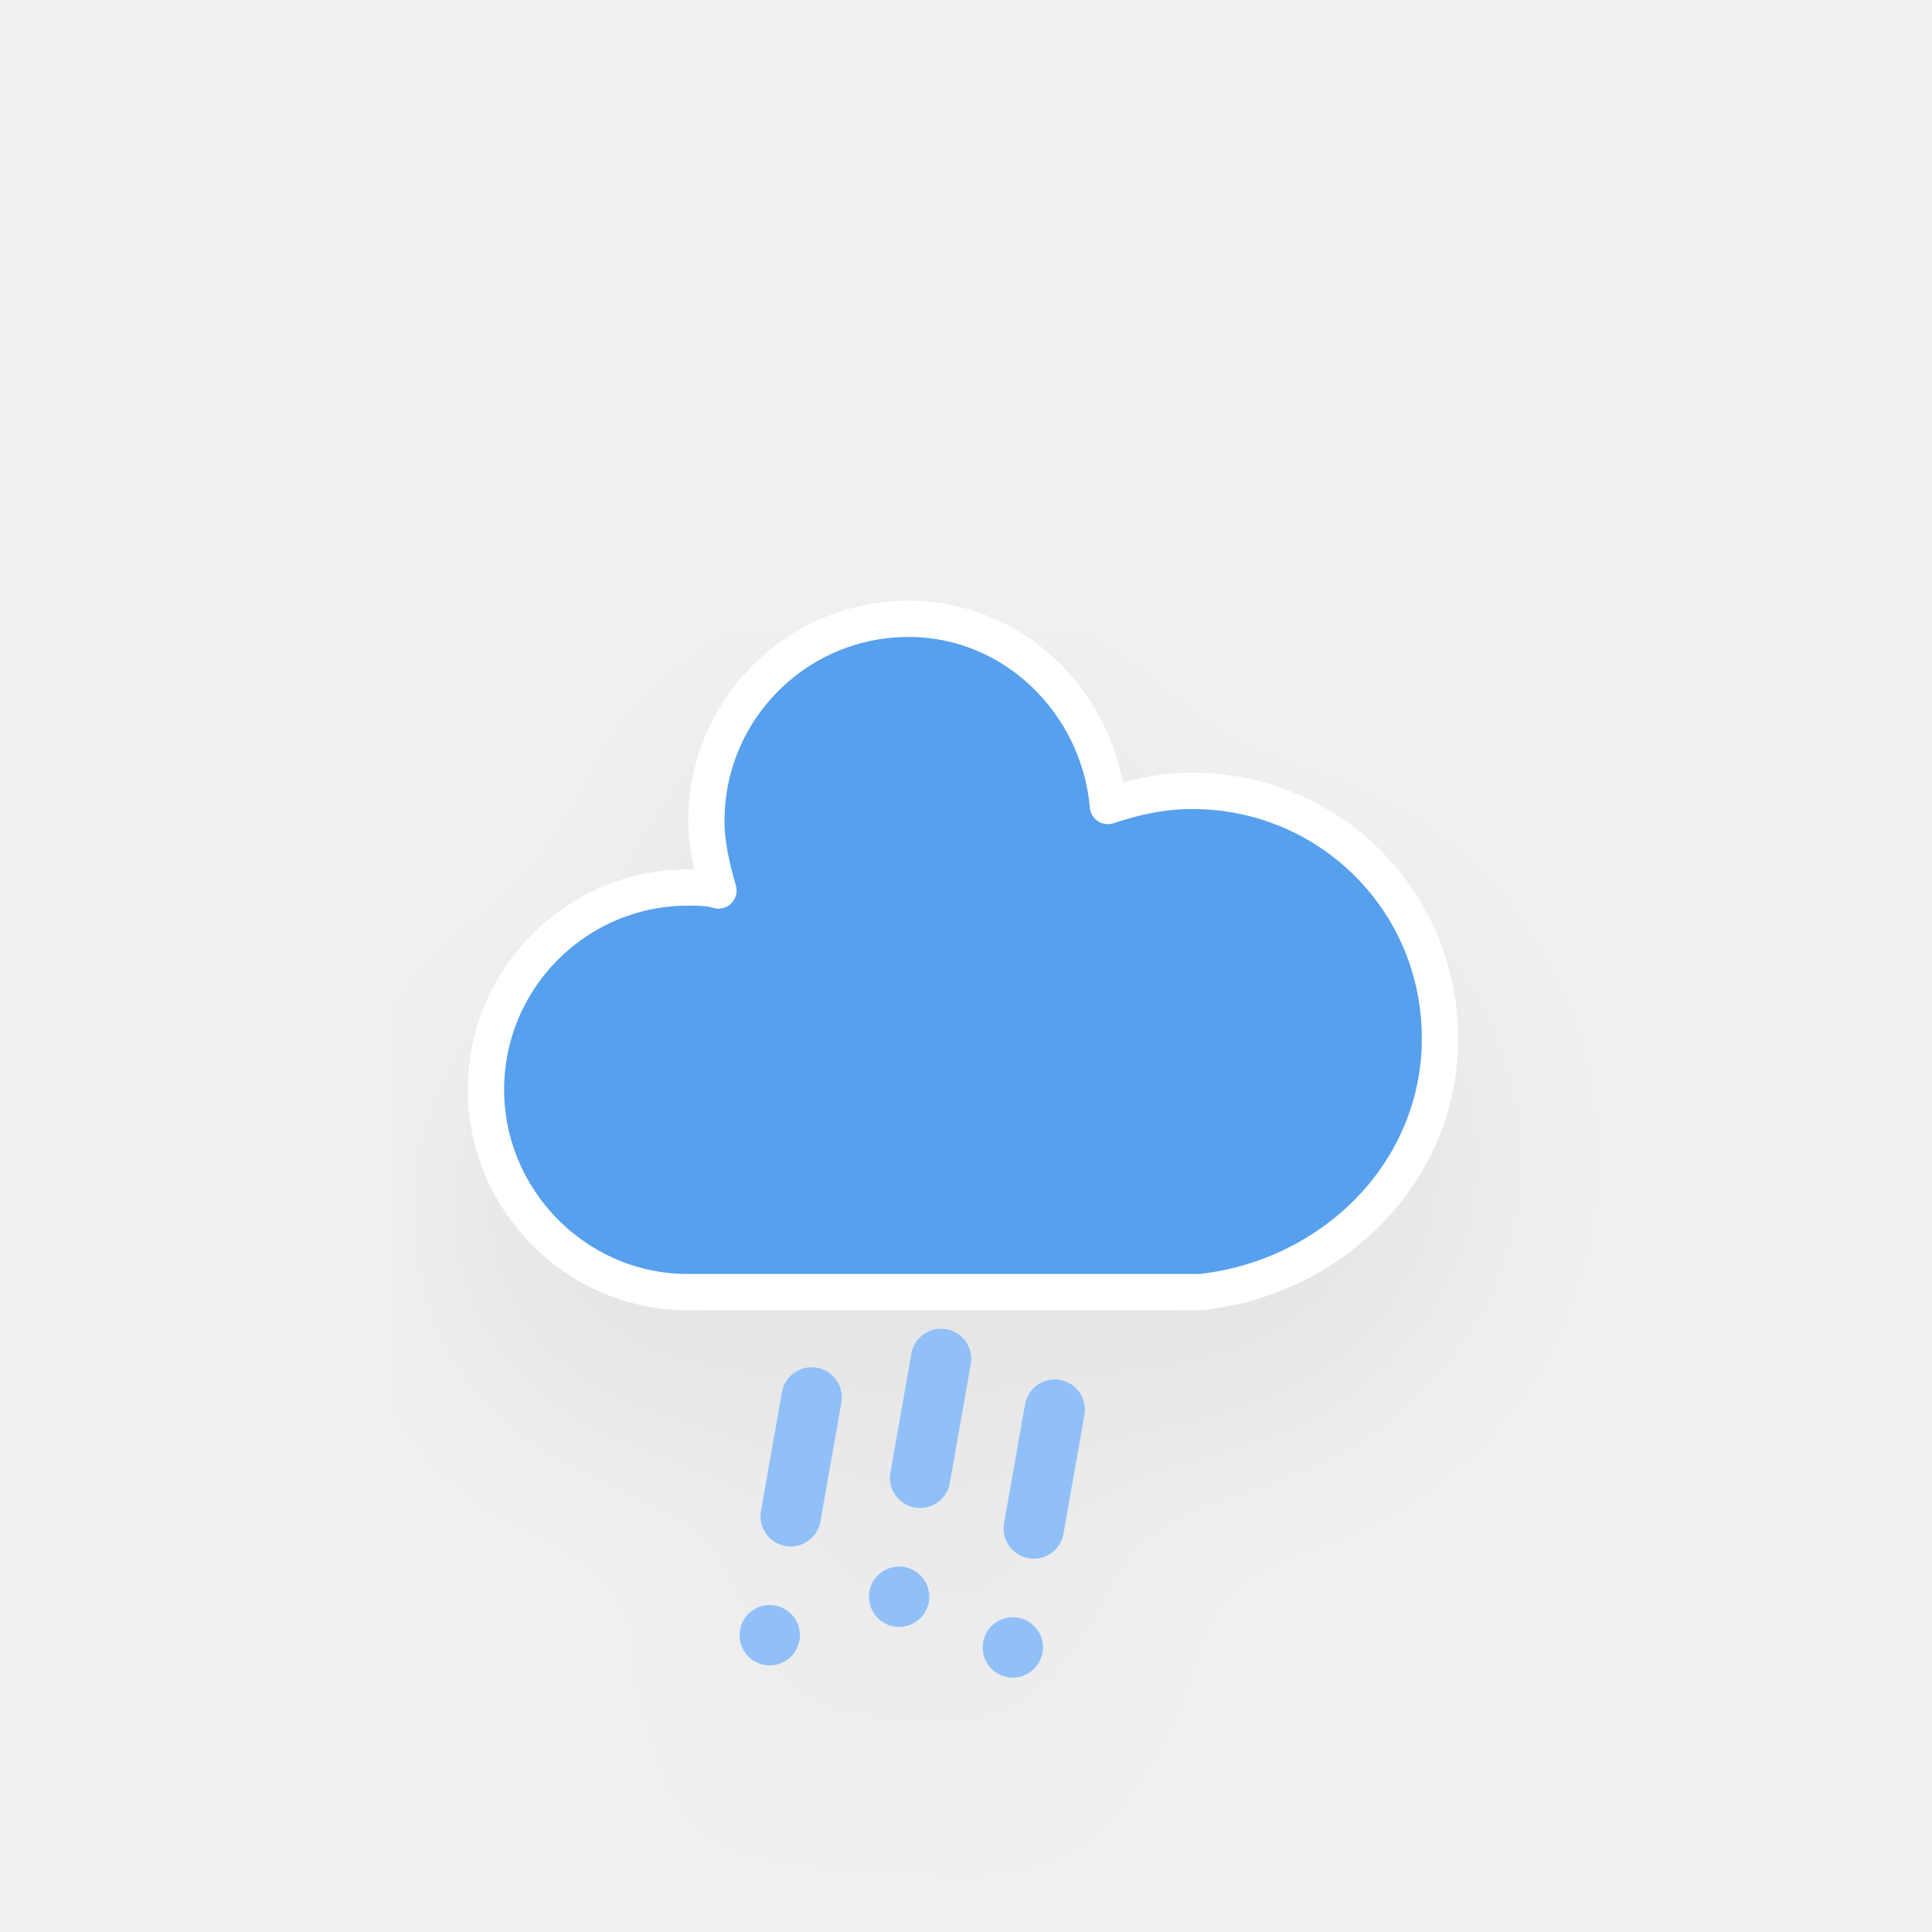
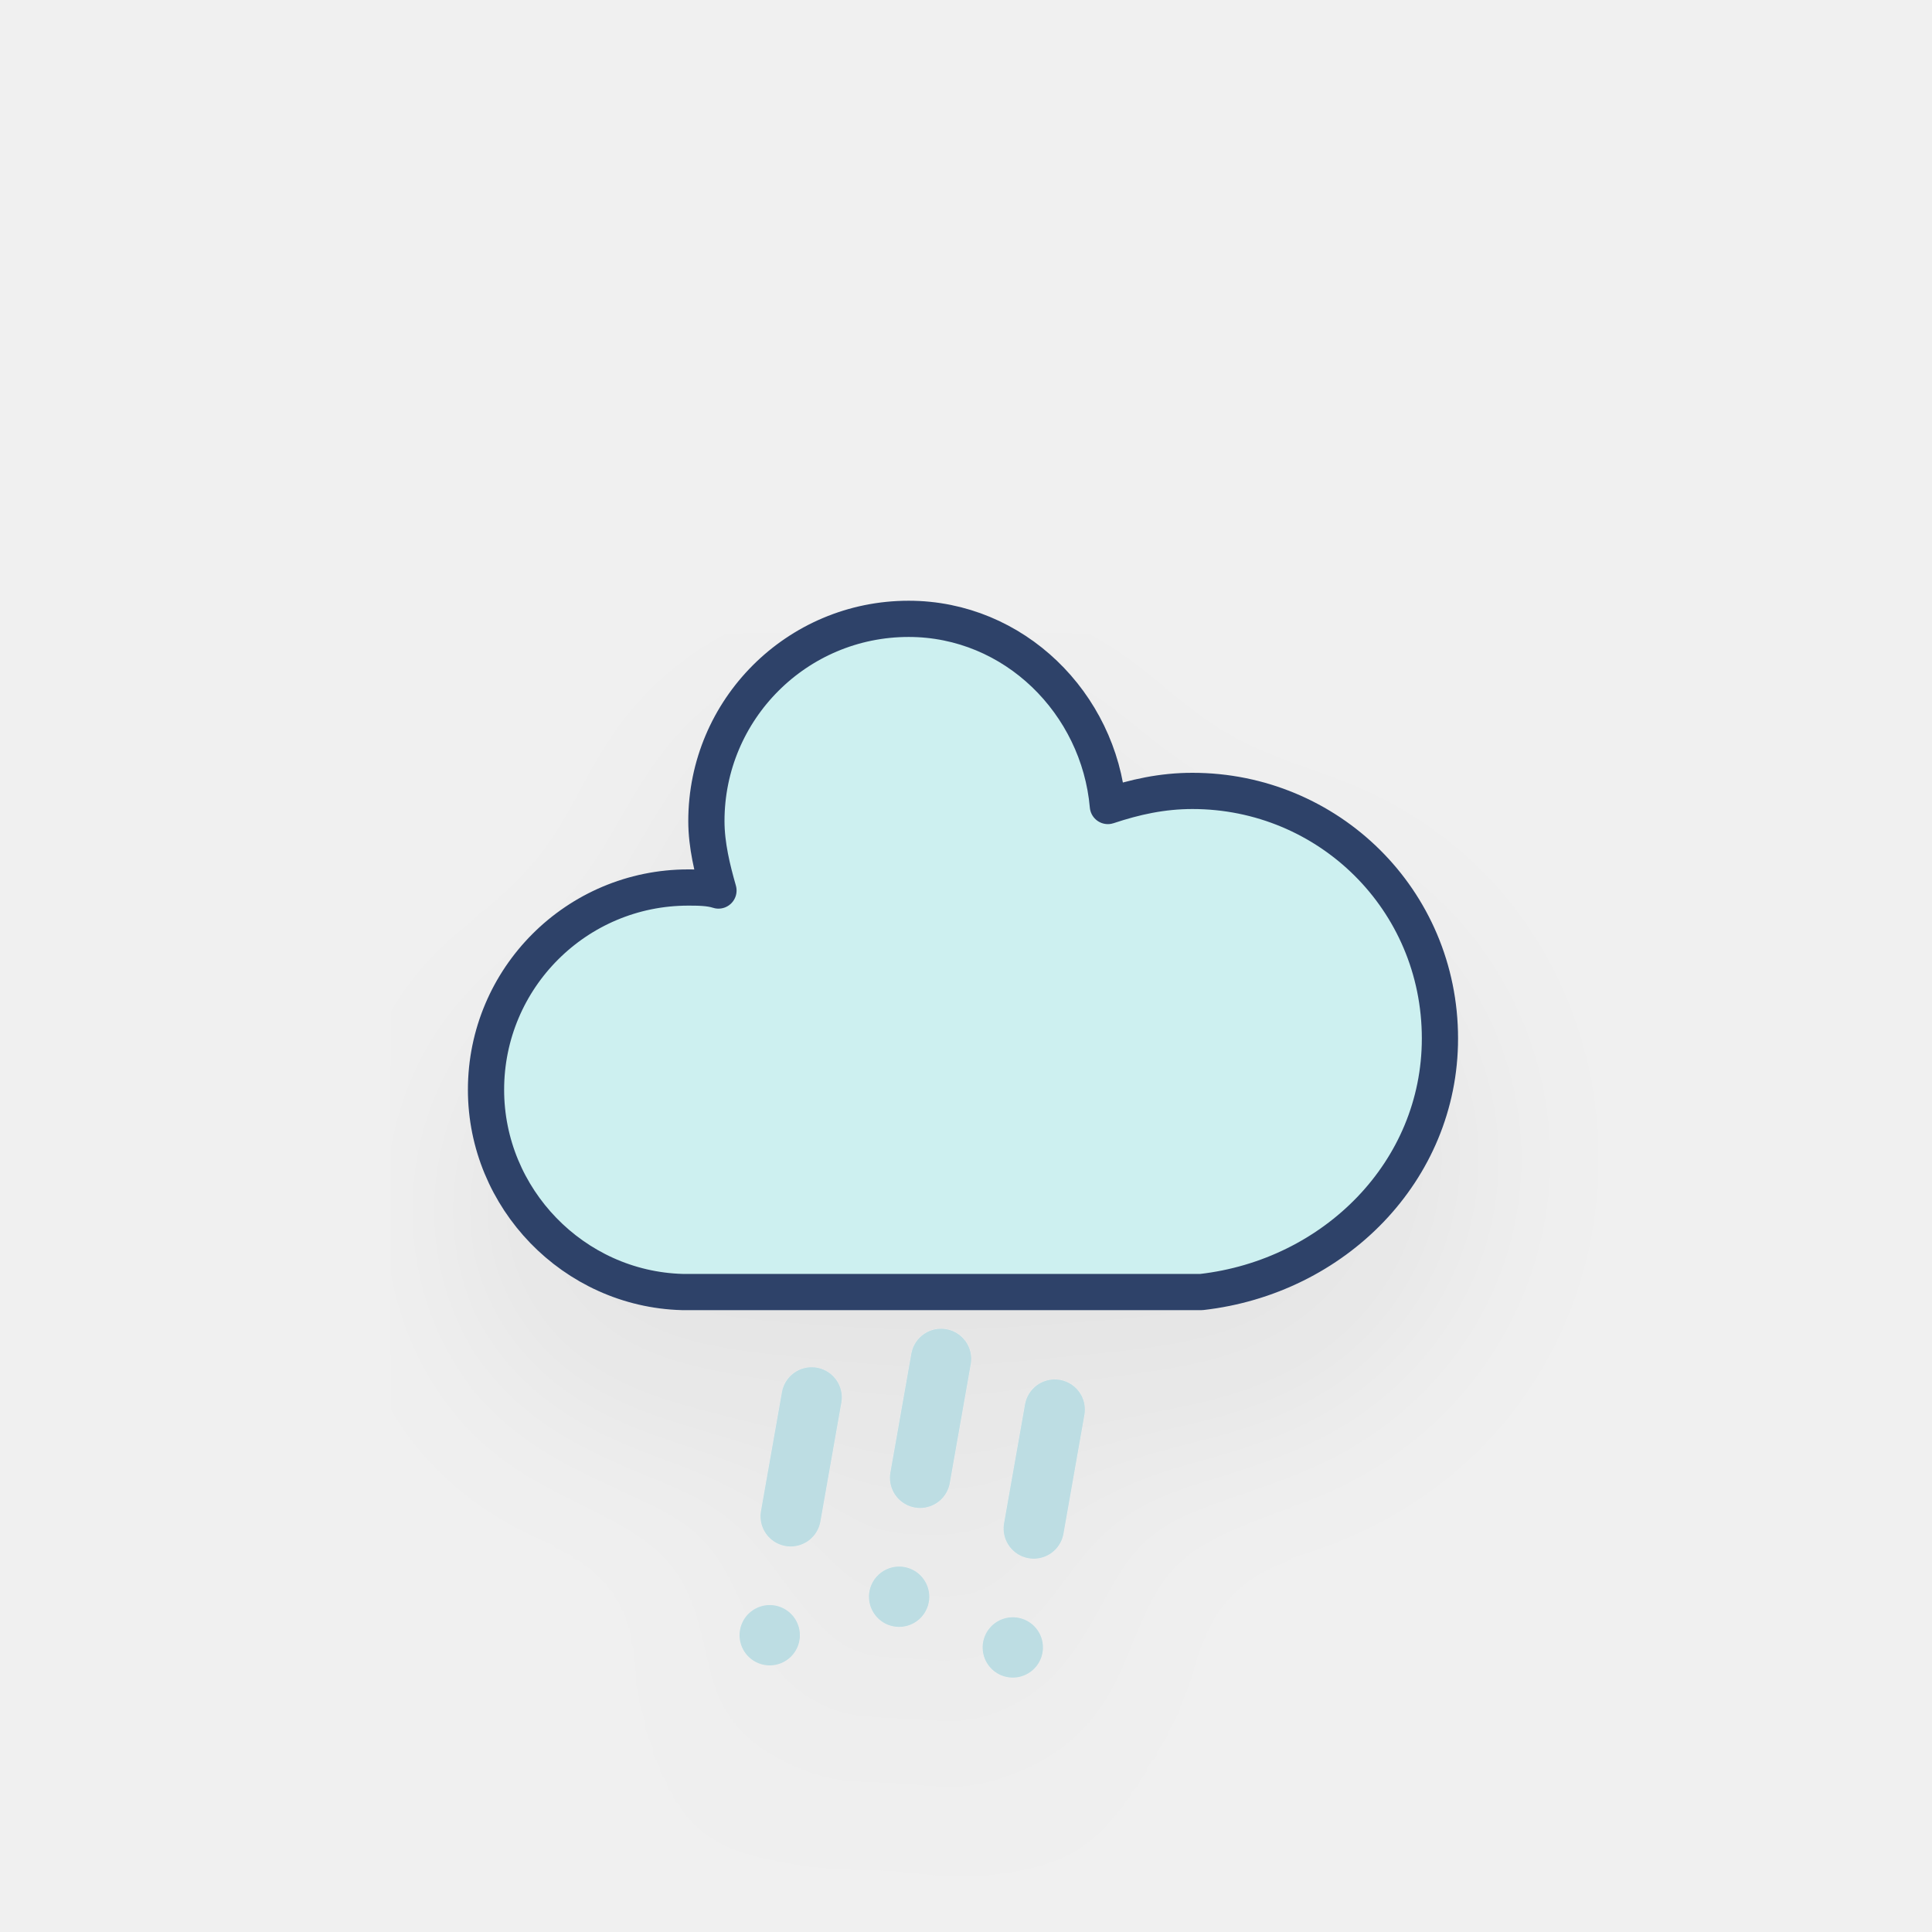
<svg xmlns="http://www.w3.org/2000/svg" version="1.1" width="64" height="64" viewbox="0 0 64 64">
  <defs>
    <filter id="blur" width="200%" height="200%">
      <feGaussianBlur in="SourceAlpha" stdDeviation="3" />
      <feOffset dx="0" dy="4" result="offsetblur" />
      <feComponentTransfer>
        <feFuncA type="linear" slope="0.05" />
      </feComponentTransfer>
      <feMerge>
        <feMergeNode />
        <feMergeNode in="SourceGraphic" />
      </feMerge>
    </filter>
    <style type="text/css">
@keyframes am-weather-rain {
  0% {
    stroke-dashoffset: 0;
  }

  100% {
    stroke-dashoffset: -100;
  }
}

.am-weather-rain-1 {
  -webkit-animation-name: am-weather-rain;
     -moz-animation-name: am-weather-rain;
      -ms-animation-name: am-weather-rain;
          animation-name: am-weather-rain;
  -webkit-animation-duration: 8s;
     -moz-animation-duration: 8s;
      -ms-animation-duration: 8s;
          animation-duration: 8s;
  -webkit-animation-timing-function: linear;
     -moz-animation-timing-function: linear;
      -ms-animation-timing-function: linear;
          animation-timing-function: linear;
  -webkit-animation-iteration-count: infinite;
     -moz-animation-iteration-count: infinite;
      -ms-animation-iteration-count: infinite;
          animation-iteration-count: infinite;
}

.am-weather-rain-2 {
  -webkit-animation-name: am-weather-rain;
     -moz-animation-name: am-weather-rain;
      -ms-animation-name: am-weather-rain;
          animation-name: am-weather-rain;
  -webkit-animation-delay: 0.25s;
     -moz-animation-delay: 0.25s;
      -ms-animation-delay: 0.25s;
          animation-delay: 0.25s;
  -webkit-animation-duration: 8s;
     -moz-animation-duration: 8s;
      -ms-animation-duration: 8s;
          animation-duration: 8s;
  -webkit-animation-timing-function: linear;
     -moz-animation-timing-function: linear;
      -ms-animation-timing-function: linear;
          animation-timing-function: linear;
  -webkit-animation-iteration-count: infinite;
     -moz-animation-iteration-count: infinite;
      -ms-animation-iteration-count: infinite;
          animation-iteration-count: infinite;
}
</style>
  </defs>
  <g filter="url(#blur)" id="rainy-6">
    <g transform="translate(20,10)">
      <g>
-         <path d="M47.7,35.4c0-4.6-3.7-8.2-8.2-8.2c-1,0-1.9,0.2-2.8,0.5c-0.3-3.4-3.1-6.2-6.6-6.2c-3.7,0-6.7,3-6.7,6.7c0,0.8,0.2,1.6,0.4,2.3    c-0.3-0.1-0.7-0.1-1-0.1c-3.7,0-6.7,3-6.7,6.7c0,3.6,2.9,6.6,6.5,6.7l17.2,0C44.2,43.3,47.7,39.8,47.7,35.4z" fill="#57A0EE" stroke="white" stroke-linejoin="round" stroke-width="1.2" transform="translate(-20,-11)" />
+         <path d="M47.7,35.4c0-4.6-3.7-8.2-8.2-8.2c-1,0-1.9,0.2-2.8,0.5c-0.3-3.4-3.1-6.2-6.6-6.2c-3.7,0-6.7,3-6.7,6.7c0,0.8,0.2,1.6,0.4,2.3    c-0.3-0.1-0.7-0.1-1-0.1c-3.7,0-6.7,3-6.7,6.7c0,3.6,2.9,6.6,6.5,6.7l17.2,0C44.2,43.3,47.7,39.8,47.7,35.4z" fill="#cdf0f0" stroke="#2e4369" stroke-linejoin="round" stroke-width="1.2" transform="translate(-20,-11)" />
      </g>
    </g>
    <g transform="translate(31,46), rotate(10)">
-       <line class="am-weather-rain-1" fill="none" stroke="#91C0F8" stroke-dasharray="4,4" stroke-linecap="round" stroke-width="2" transform="translate(-4,1)" x1="0" x2="0" y1="0" y2="8" />
-       <line class="am-weather-rain-2" fill="none" stroke="#91C0F8" stroke-dasharray="4,4" stroke-linecap="round" stroke-width="2" transform="translate(0,-1)" x1="0" x2="0" y1="0" y2="8" />
-       <line class="am-weather-rain-1" fill="none" stroke="#91C0F8" stroke-dasharray="4,4" stroke-linecap="round" stroke-width="2" transform="translate(4,0)" x1="0" x2="0" y1="0" y2="8" />
+       <line class="am-weather-rain-1" fill="none" stroke="#bddde3" stroke-dasharray="4,4" stroke-linecap="round" stroke-width="2" transform="translate(-4,1)" x1="0" x2="0" y1="0" y2="8" />
+       <line class="am-weather-rain-2" fill="none" stroke="#bddde3" stroke-dasharray="4,4" stroke-linecap="round" stroke-width="2" transform="translate(0,-1)" x1="0" x2="0" y1="0" y2="8" />
+       <line class="am-weather-rain-1" fill="none" stroke="#bddde3" stroke-dasharray="4,4" stroke-linecap="round" stroke-width="2" transform="translate(4,0)" x1="0" x2="0" y1="0" y2="8" />
    </g>
  </g>
</svg>
